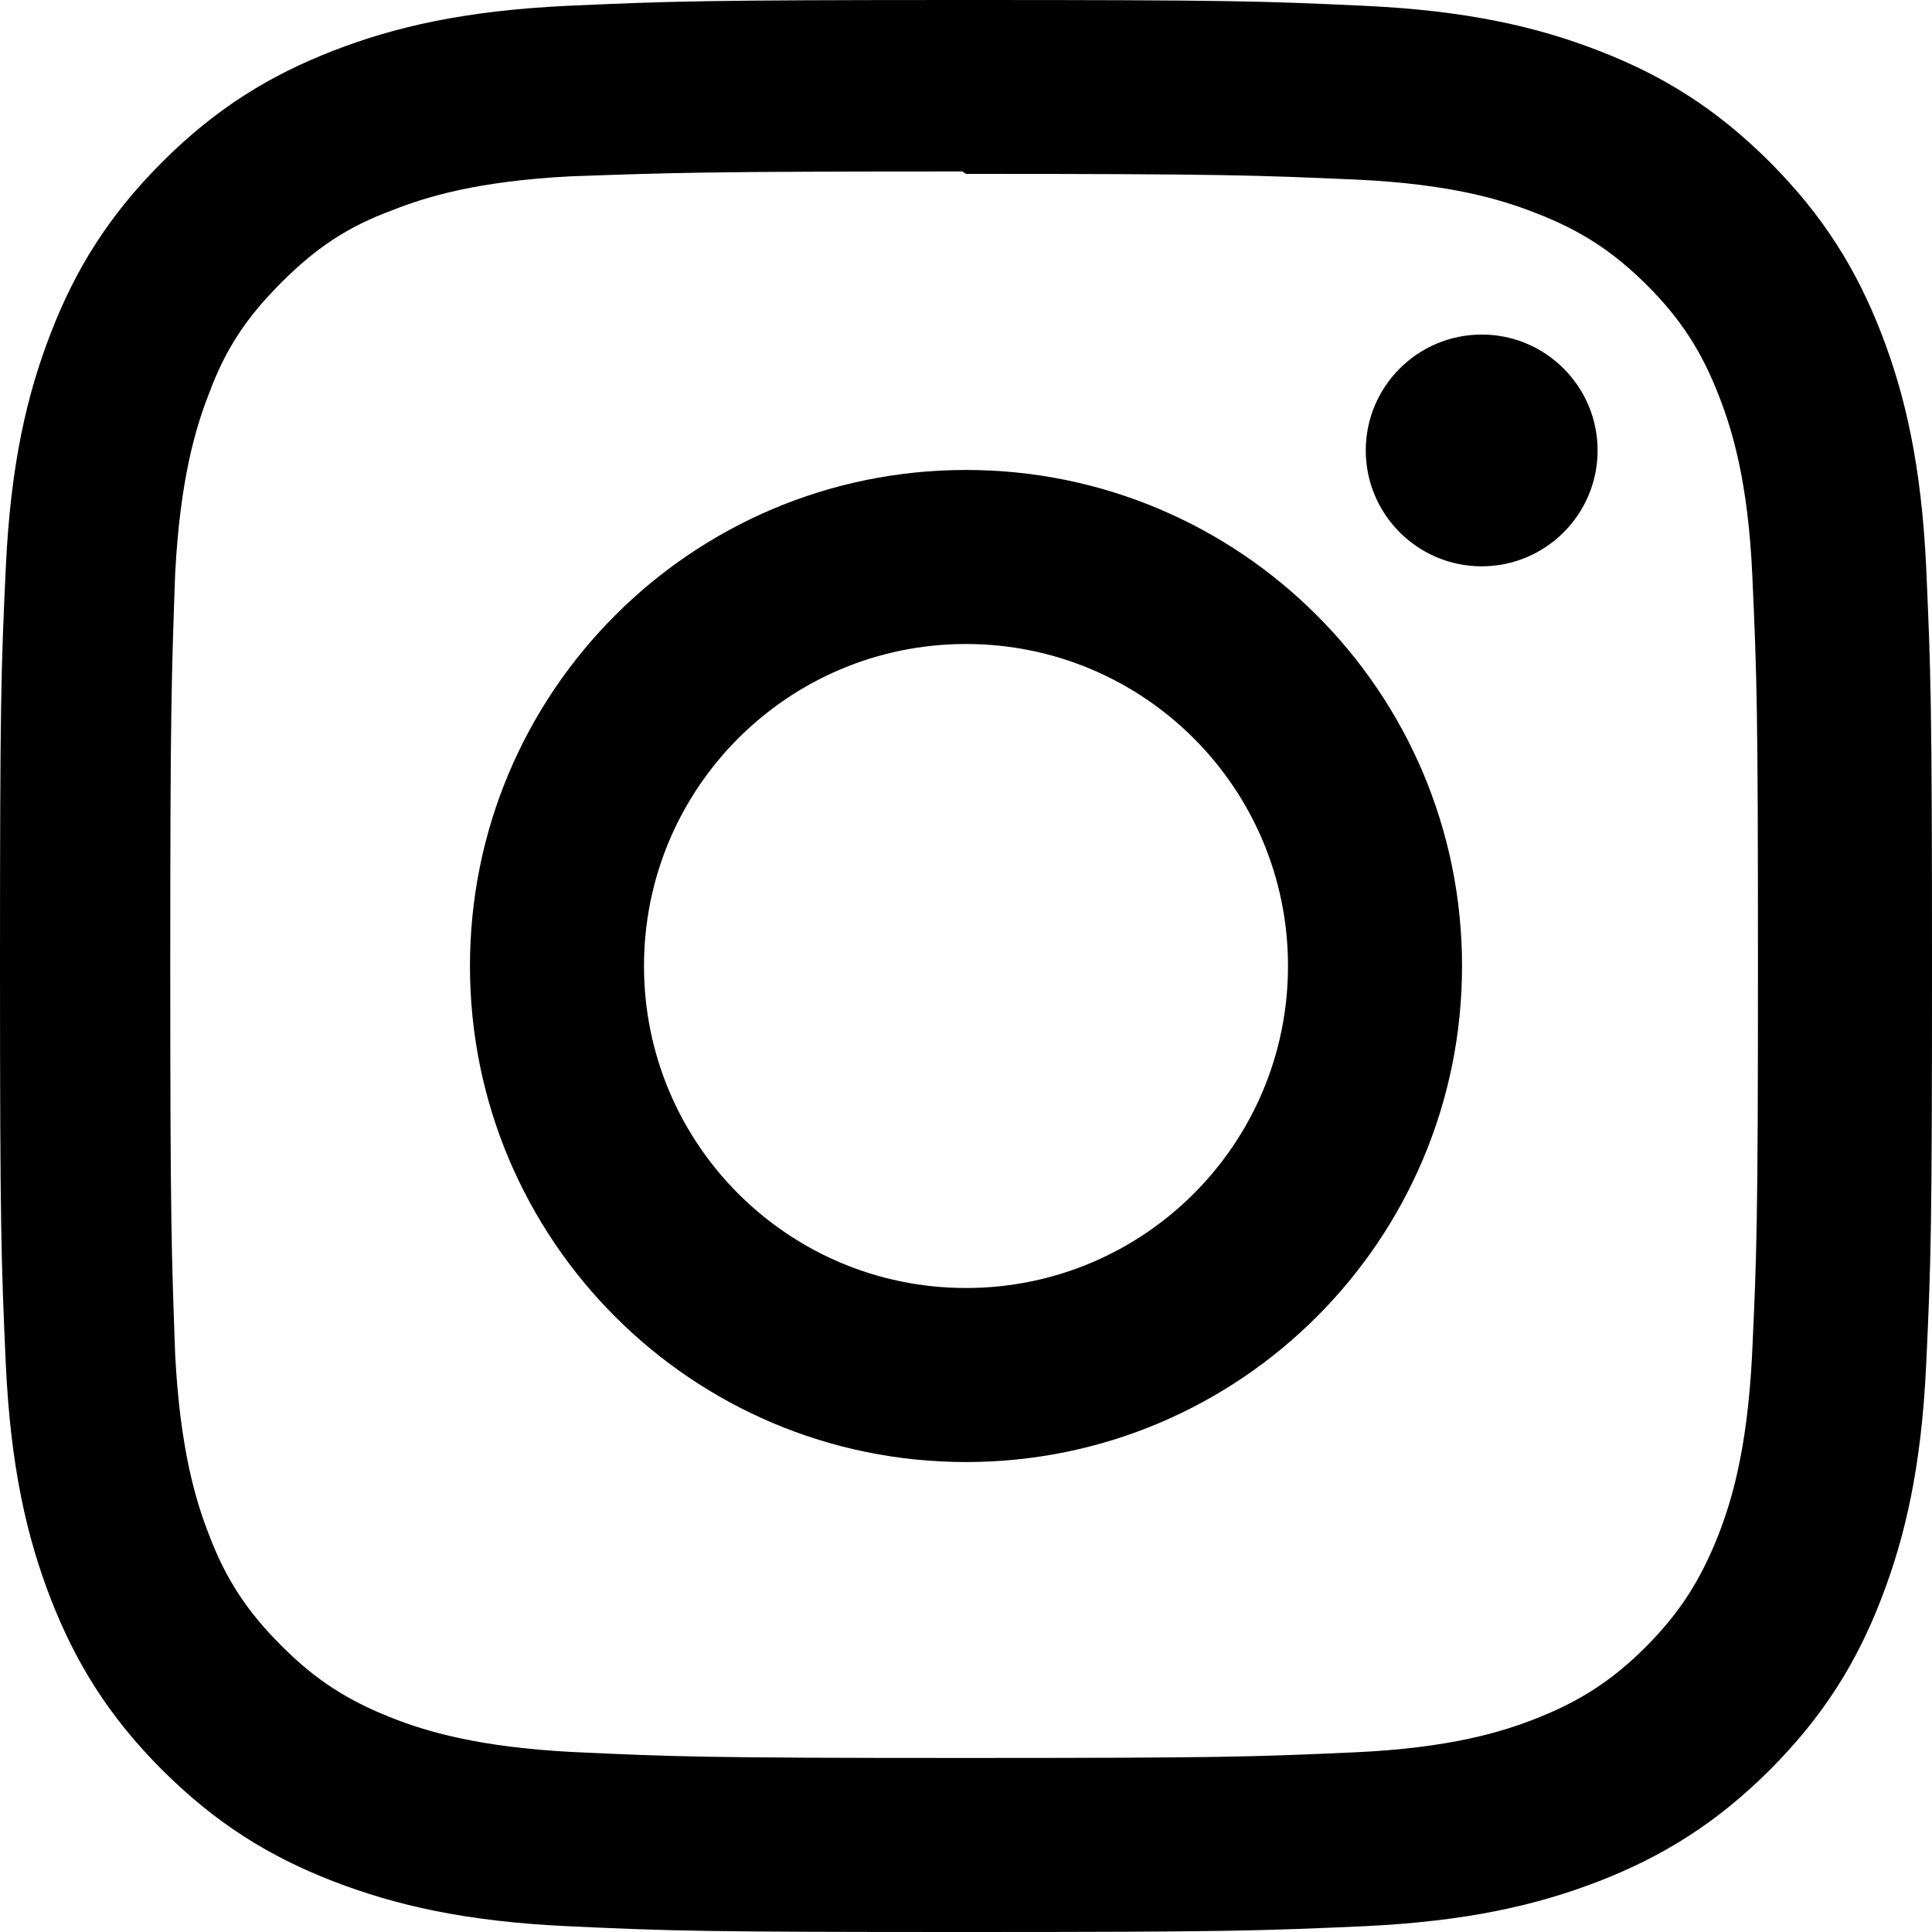
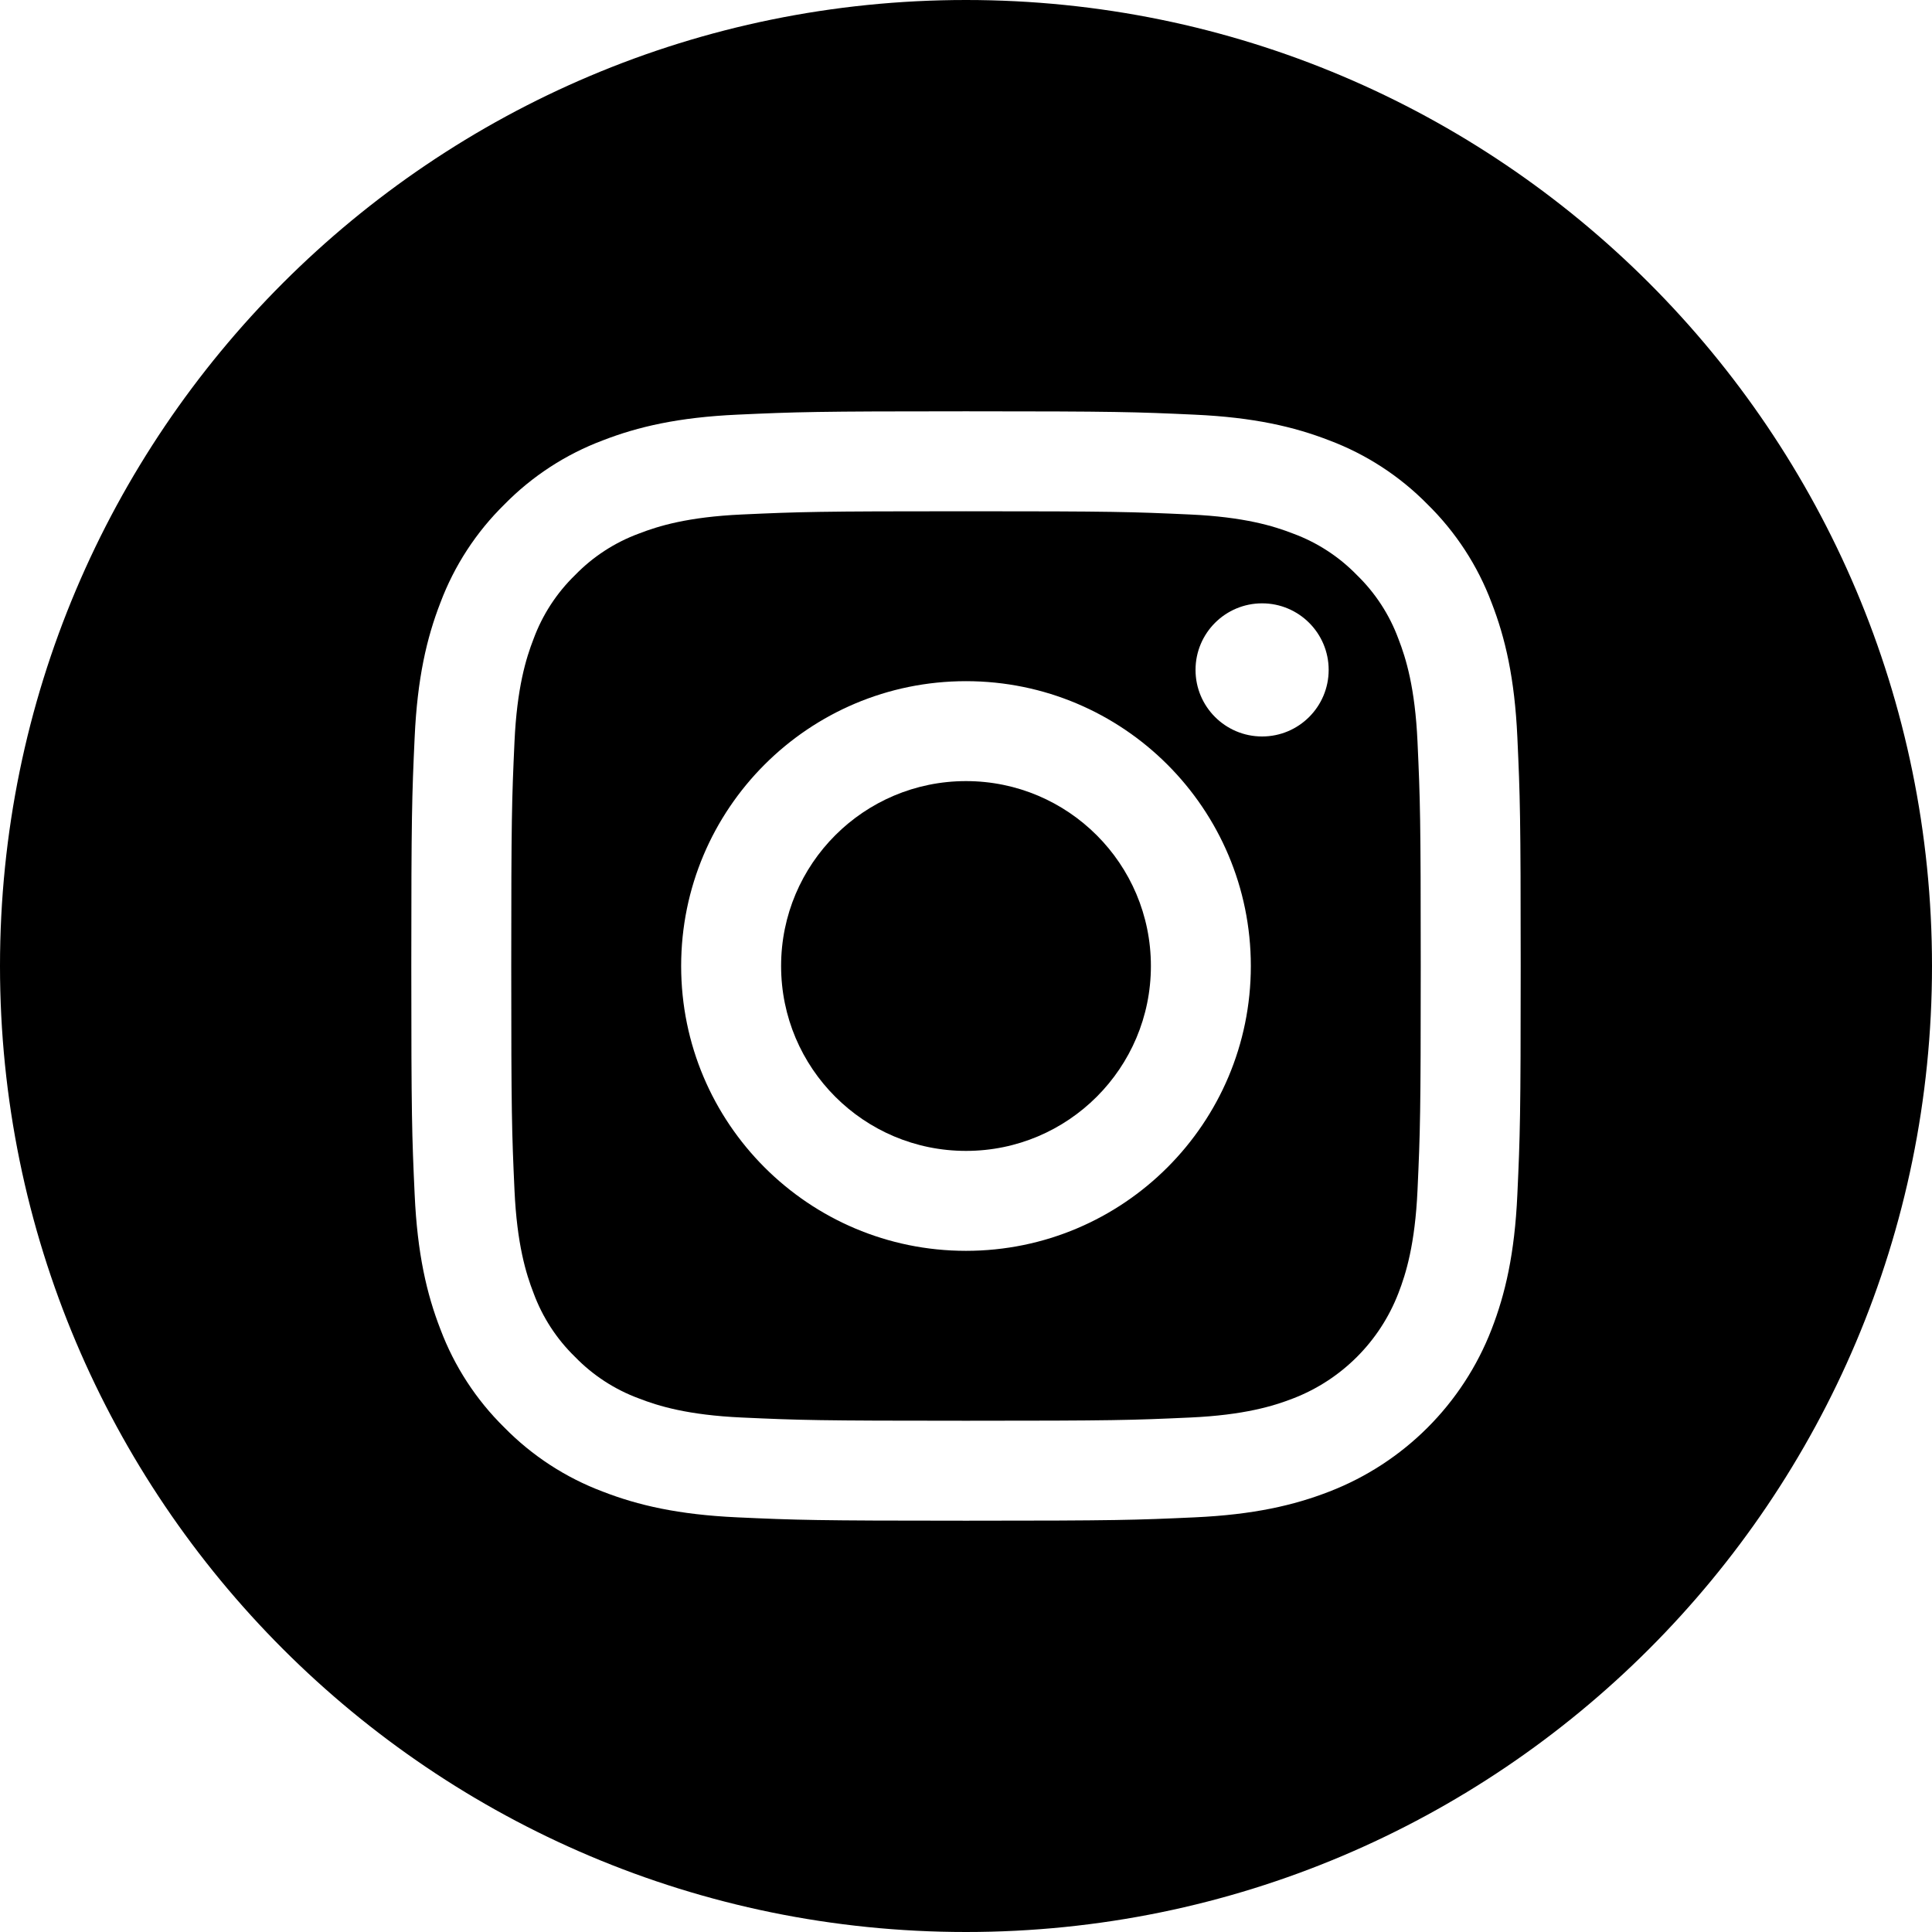
- <svg xmlns="http://www.w3.org/2000/svg" role="img" viewBox="0 0 24 24">
-   <path d="M12 0C8.74 0 8.333.015 7.053.072 5.775.132 4.905.333 4.14.63c-.789.306-1.459.717-2.126 1.384S.935 3.35.63 4.14C.333 4.905.131 5.775.072 7.053.012 8.333 0 8.74 0 12s.015 3.667.072 4.947c.06 1.277.261 2.148.558 2.913.306.788.717 1.459 1.384 2.126.667.666 1.336 1.079 2.126 1.384.766.296 1.636.499 2.913.558C8.333 23.988 8.74 24 12 24s3.667-.015 4.947-.072c1.277-.06 2.148-.262 2.913-.558.788-.306 1.459-.718 2.126-1.384.666-.667 1.079-1.335 1.384-2.126.296-.765.499-1.636.558-2.913.06-1.28.072-1.687.072-4.947s-.015-3.667-.072-4.947c-.06-1.277-.262-2.149-.558-2.913-.306-.789-.718-1.459-1.384-2.126C21.319 1.347 20.651.935 19.86.63c-.765-.297-1.636-.499-2.913-.558C15.667.012 15.26 0 12 0zm0 2.16c3.203 0 3.585.016 4.85.071 1.17.055 1.805.249 2.227.415.562.217.96.477 1.382.896.419.42.679.819.896 1.381.164.422.36 1.057.413 2.227.057 1.266.07 1.646.07 4.85s-.015 3.585-.074 4.85c-.061 1.17-.256 1.805-.421 2.227-.224.562-.479.96-.899 1.382-.419.419-.824.679-1.38.896-.42.164-1.065.36-2.235.413-1.274.057-1.649.07-4.859.07-3.211 0-3.586-.015-4.859-.074-1.171-.061-1.816-.256-2.236-.421-.569-.224-.96-.479-1.379-.899-.421-.419-.69-.824-.9-1.38-.165-.42-.359-1.065-.42-2.235-.045-1.26-.061-1.649-.061-4.844 0-3.196.016-3.586.061-4.861.061-1.17.255-1.814.42-2.234.21-.57.479-.96.9-1.381.419-.419.81-.689 1.379-.898.42-.166 1.051-.361 2.221-.421 1.275-.045 1.65-.06 4.859-.06l.045.03zm0 3.678c-3.405 0-6.162 2.76-6.162 6.162 0 3.405 2.76 6.162 6.162 6.162 3.405 0 6.162-2.76 6.162-6.162 0-3.405-2.76-6.162-6.162-6.162zM12 16c-2.21 0-4-1.79-4-4s1.79-4 4-4 4 1.79 4 4-1.79 4-4 4zm7.846-10.405c0 .795-.646 1.44-1.44 1.44-.795 0-1.44-.646-1.44-1.44 0-.794.646-1.439 1.44-1.439.793-.001 1.44.645 1.44 1.439z" />
+ <svg xmlns="http://www.w3.org/2000/svg" height="512pt" viewBox="0 0 512 512" width="512pt">
+   <path d="m305 256c0 27.062-21.938 49-49 49s-49-21.938-49-49 21.938-49 49-49 49 21.938 49 49zm0 0" />
+   <path d="m370.594 169.305c-2.355-6.383-6.113-12.16-10.996-16.902-4.742-4.883-10.516-8.641-16.902-10.996-5.18-2.012-12.961-4.406-27.293-5.059-15.504-.707-20.152-.859-59.402-.859-39.254 0-43.902.148-59.402.855-14.332.656-22.117 3.051-27.293 5.062-6.387 2.355-12.164 6.113-16.902 10.996-4.883 4.742-8.641 10.516-11 16.902-2.012 5.18-4.406 12.965-5.059 27.297-.707 15.5-.859 20.148-.859 59.402 0 39.25.152 43.898.859 59.402.652 14.332 3.047 22.113 5.059 27.293 2.359 6.387 6.113 12.16 10.996 16.902 4.742 4.883 10.516 8.641 16.902 10.996 5.18 2.016 12.965 4.41 27.297 5.062 15.5.707 20.145.855 59.398.855 39.258 0 43.906-.148 59.402-.855 14.332-.652 22.117-3.047 27.297-5.062 12.82-4.945 22.953-15.078 27.898-27.898 2.012-5.18 4.406-12.961 5.062-27.293.707-15.504.855-20.152.855-59.402 0-39.254-.148-43.902-.855-59.402-.652-14.332-3.047-22.117-5.062-27.297zm-114.594 162.18c-41.691 0-75.488-33.793-75.488-75.484s33.797-75.484 75.488-75.484c41.688 0 75.484 33.793 75.484 75.484s-33.797 75.484-75.484 75.484zm78.469-136.312c-9.742 0-17.641-7.898-17.641-17.641s7.898-17.641 17.641-17.641 17.641 7.898 17.641 17.641c-.004 9.742-7.898 17.641-17.641 17.641zm0 0" />
+   <path d="m256 0c-141.363 0-256 114.637-256 256s114.637 256 256 256 256-114.637 256-256-114.637-256-256-256zm146.113 316.605c-.711 15.648-3.199 26.332-6.832 35.684-7.637 19.746-23.246 35.355-42.992 42.992-9.348 3.633-20.035 6.117-35.68 6.832-15.676.715-20.684.887-60.605.887-39.926 0-44.93-.172-60.609-.887-15.645-.715-26.332-3.199-35.68-6.832-9.812-3.691-18.695-9.477-26.039-16.957-7.477-7.34-13.262-16.227-16.953-26.035-3.633-9.348-6.121-20.035-6.832-35.68-.723-15.68-.891-20.688-.891-60.609s.168-44.93.887-60.605c.711-15.648 3.195-26.332 6.828-35.684 3.691-9.809 9.48-18.695 16.961-26.035 7.34-7.48 16.227-13.266 26.035-16.957 9.352-3.633 20.035-6.117 35.684-6.832 15.676-.715 20.684-.887 60.605-.887s44.93.172 60.605.891c15.648.711 26.332 3.195 35.684 6.824 9.809 3.691 18.695 9.48 26.039 16.961 7.477 7.344 13.266 16.227 16.953 26.035 3.637 9.352 6.121 20.035 6.836 35.684.715 15.676.883 20.684.883 60.605s-.168 44.93-.887 60.605zm0 0" />
</svg>
